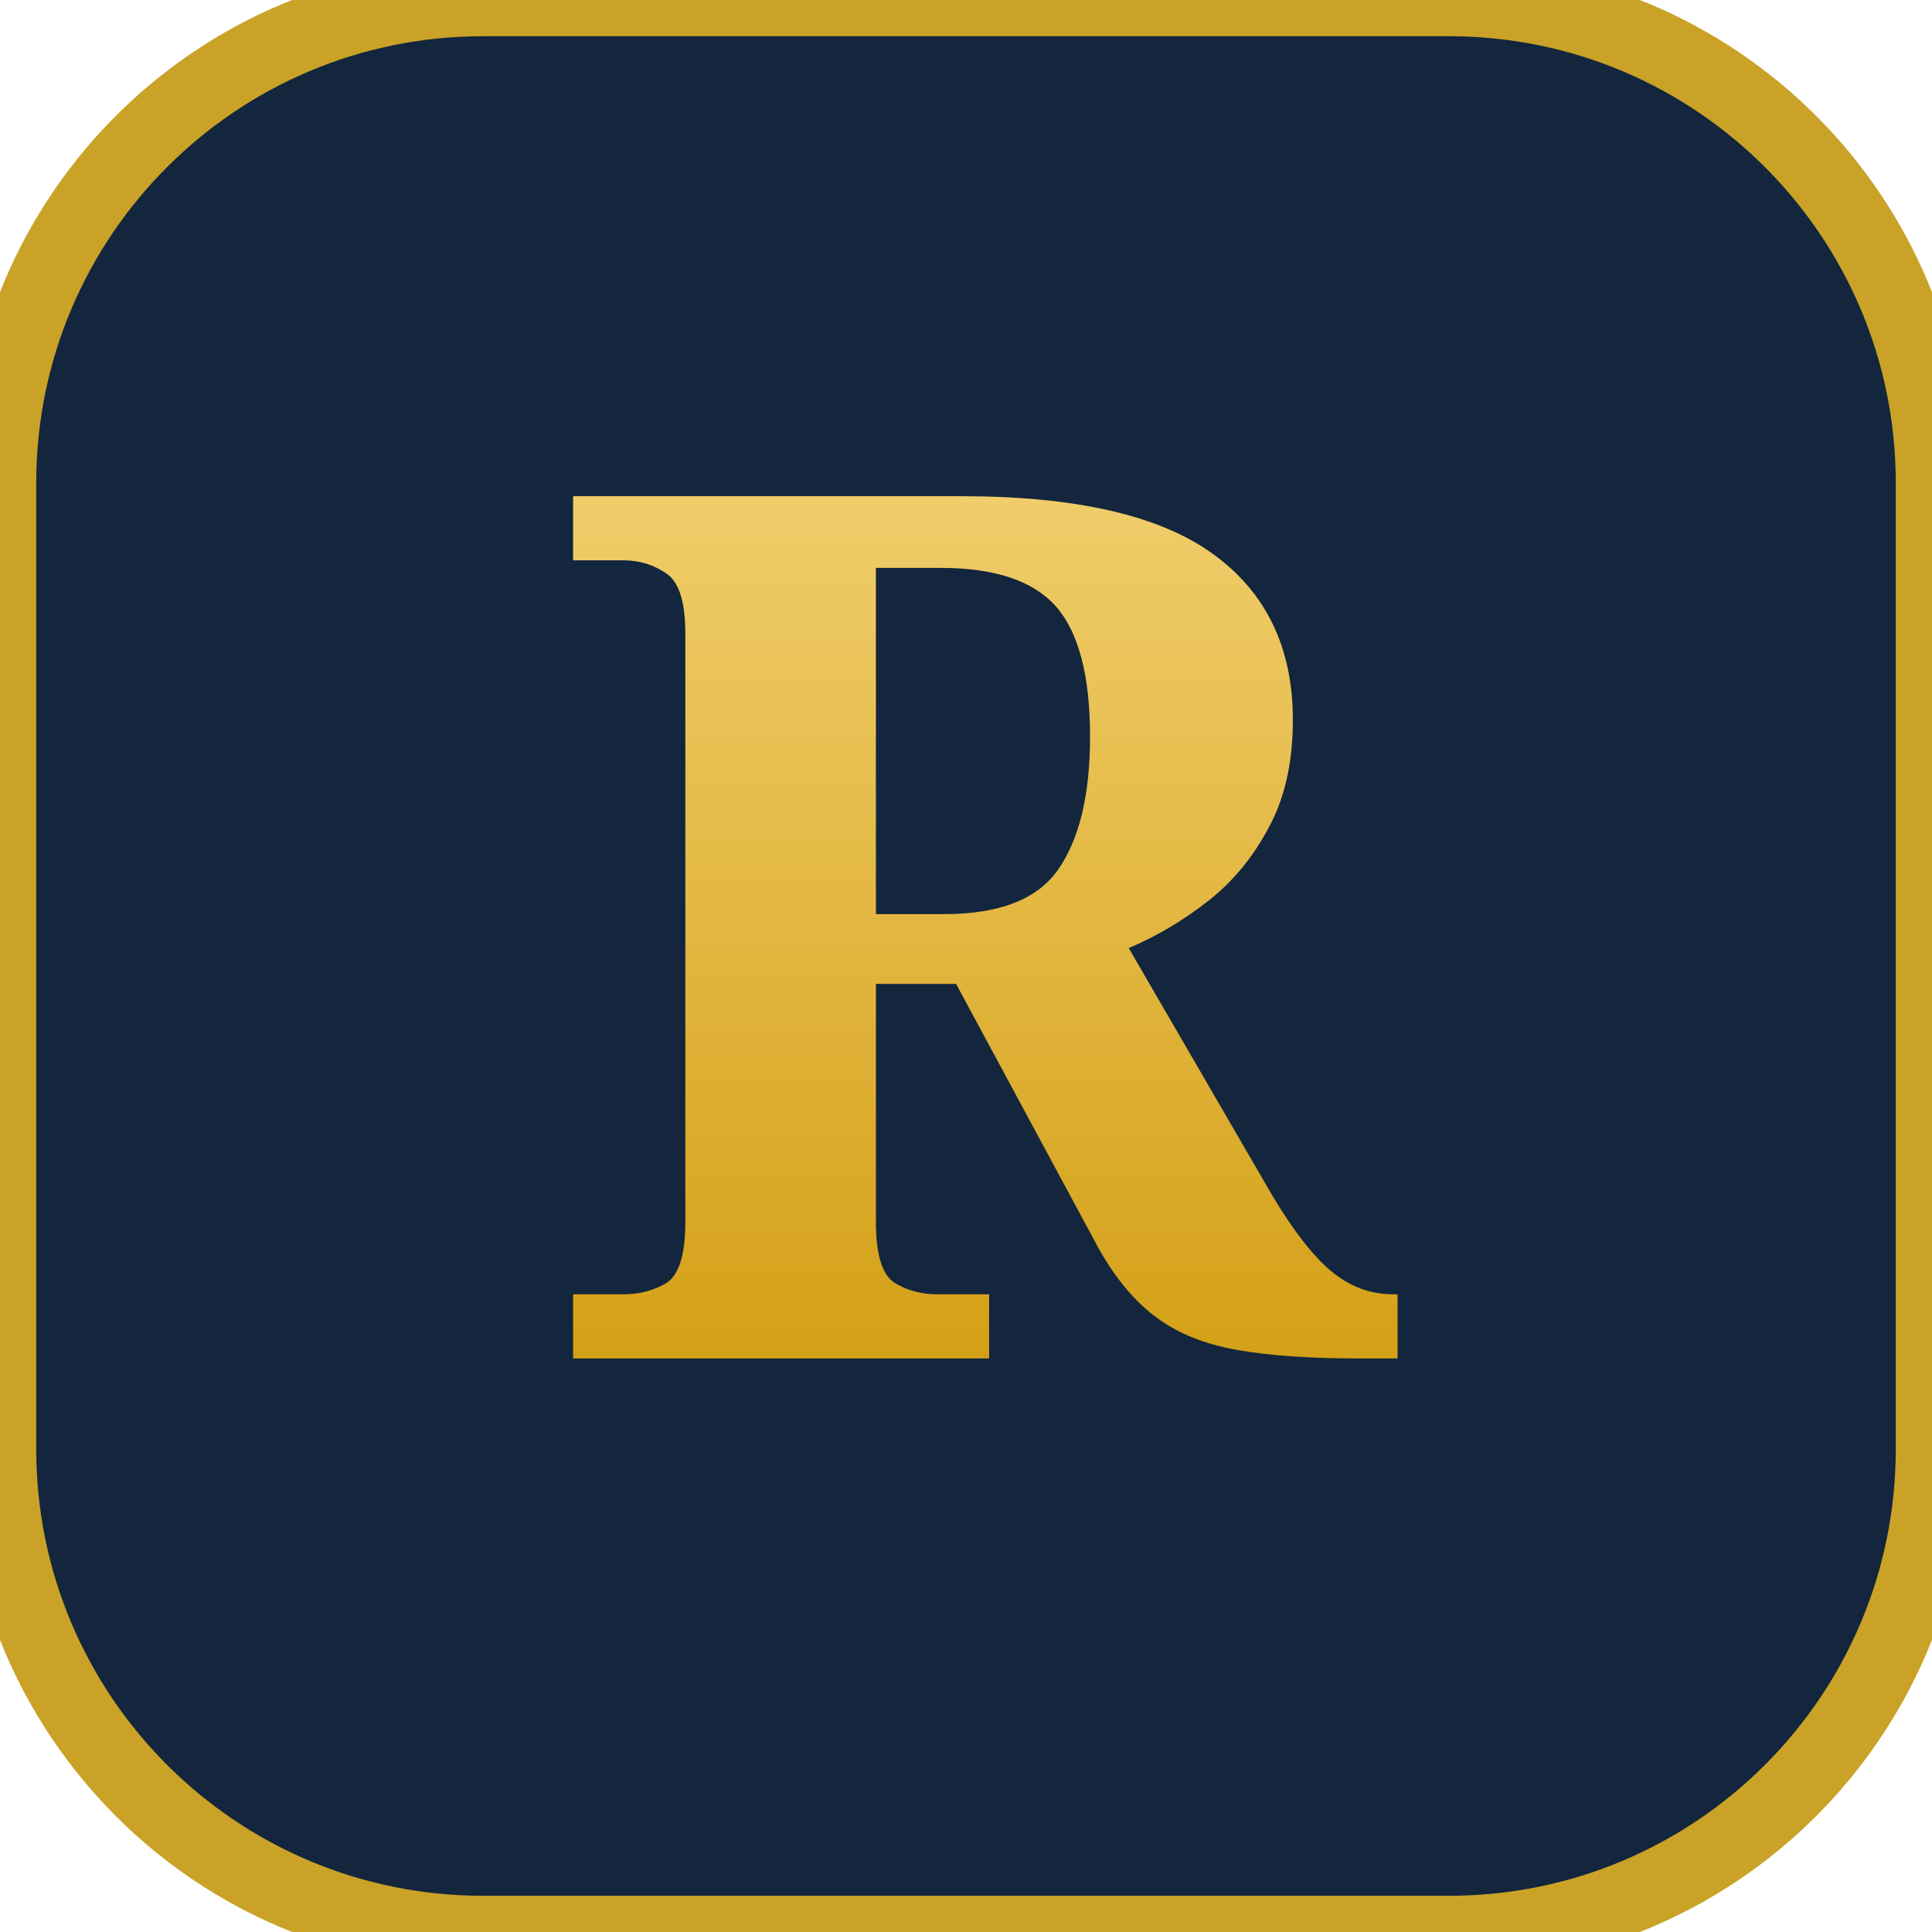
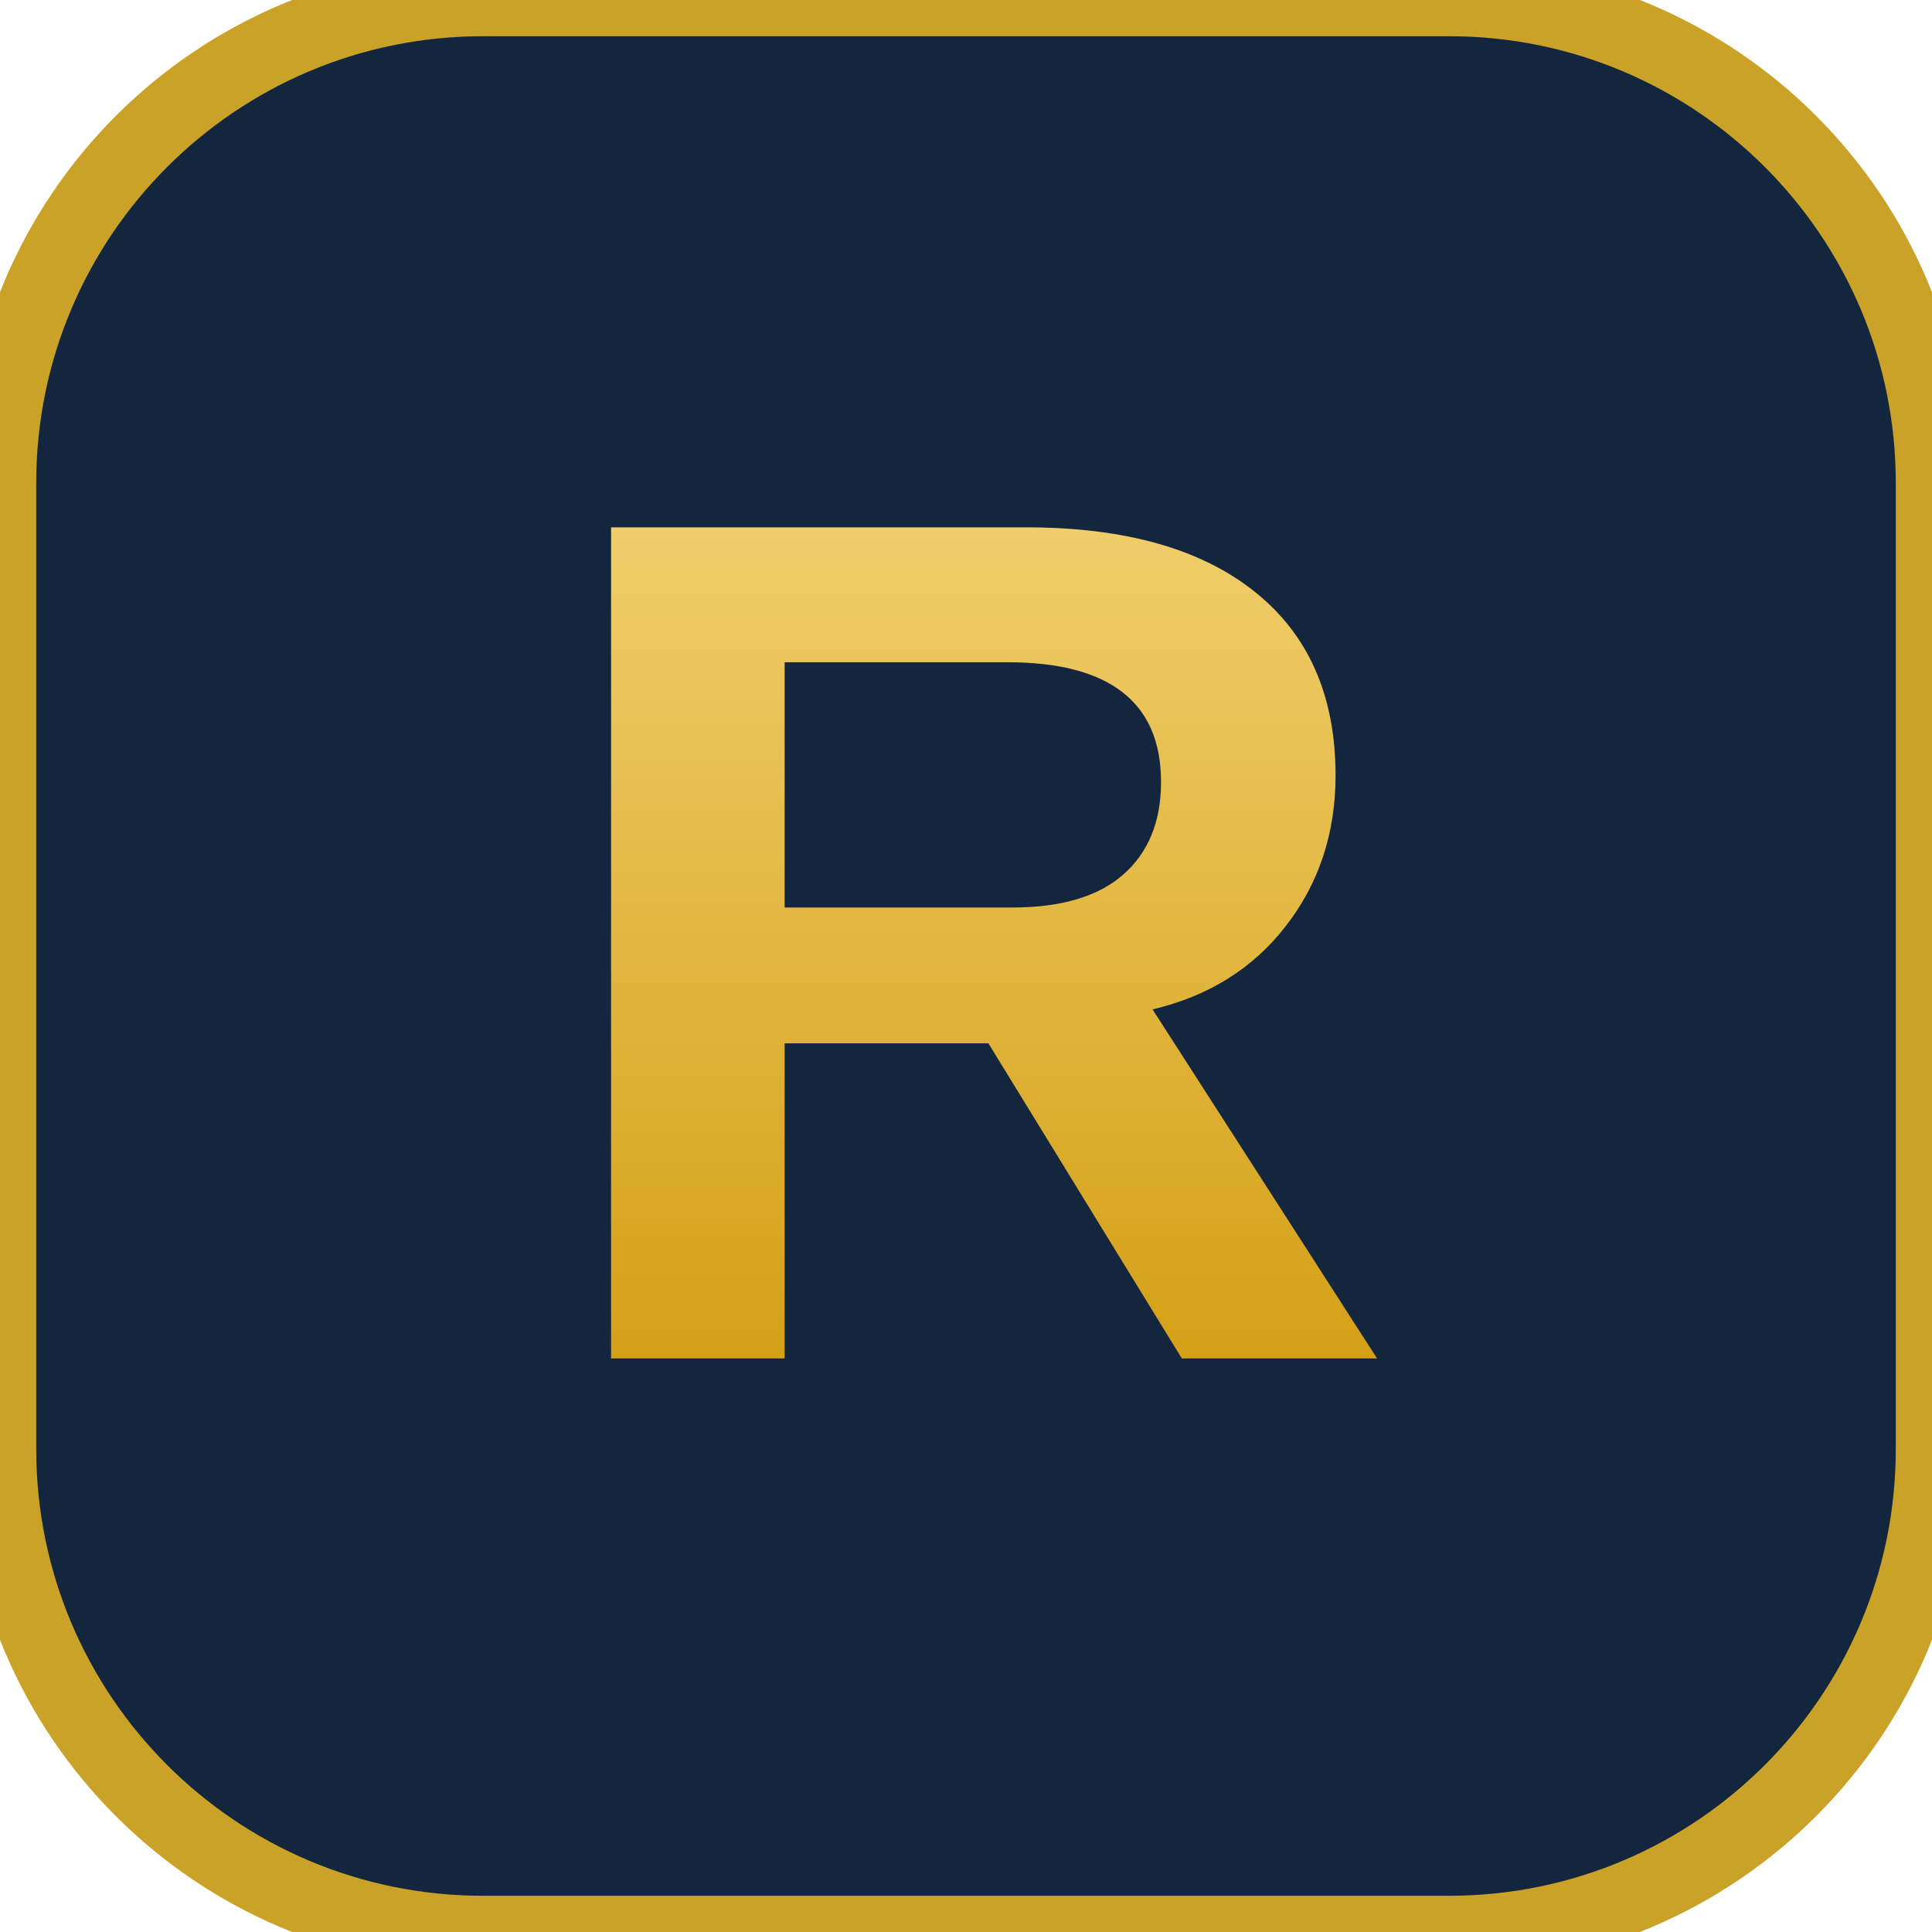
<svg xmlns="http://www.w3.org/2000/svg" viewBox="0 0 32 32">
  <defs>
    <linearGradient id="gold" x1="0" y1="0" x2="0" y2="1">
      <stop offset="0" stop-color="#f0cd6a" />
      <stop offset="1" stop-color="#d4a017" />
    </linearGradient>
  </defs>
  <rect width="32" height="32" rx="8" fill="#13263d" stroke="#c9a227" stroke-width="1.2" />
-   <text x="16" y="22.5" text-anchor="middle" font-family="Georgia, serif" font-weight="700" font-size="20" fill="url(#gold)">R</text>
+   <text x="16" y="22.5" text-anchor="middle" font-family="Arial, sans-serif" font-weight="700" font-size="20" fill="url(#gold)">R</text>
</svg>
